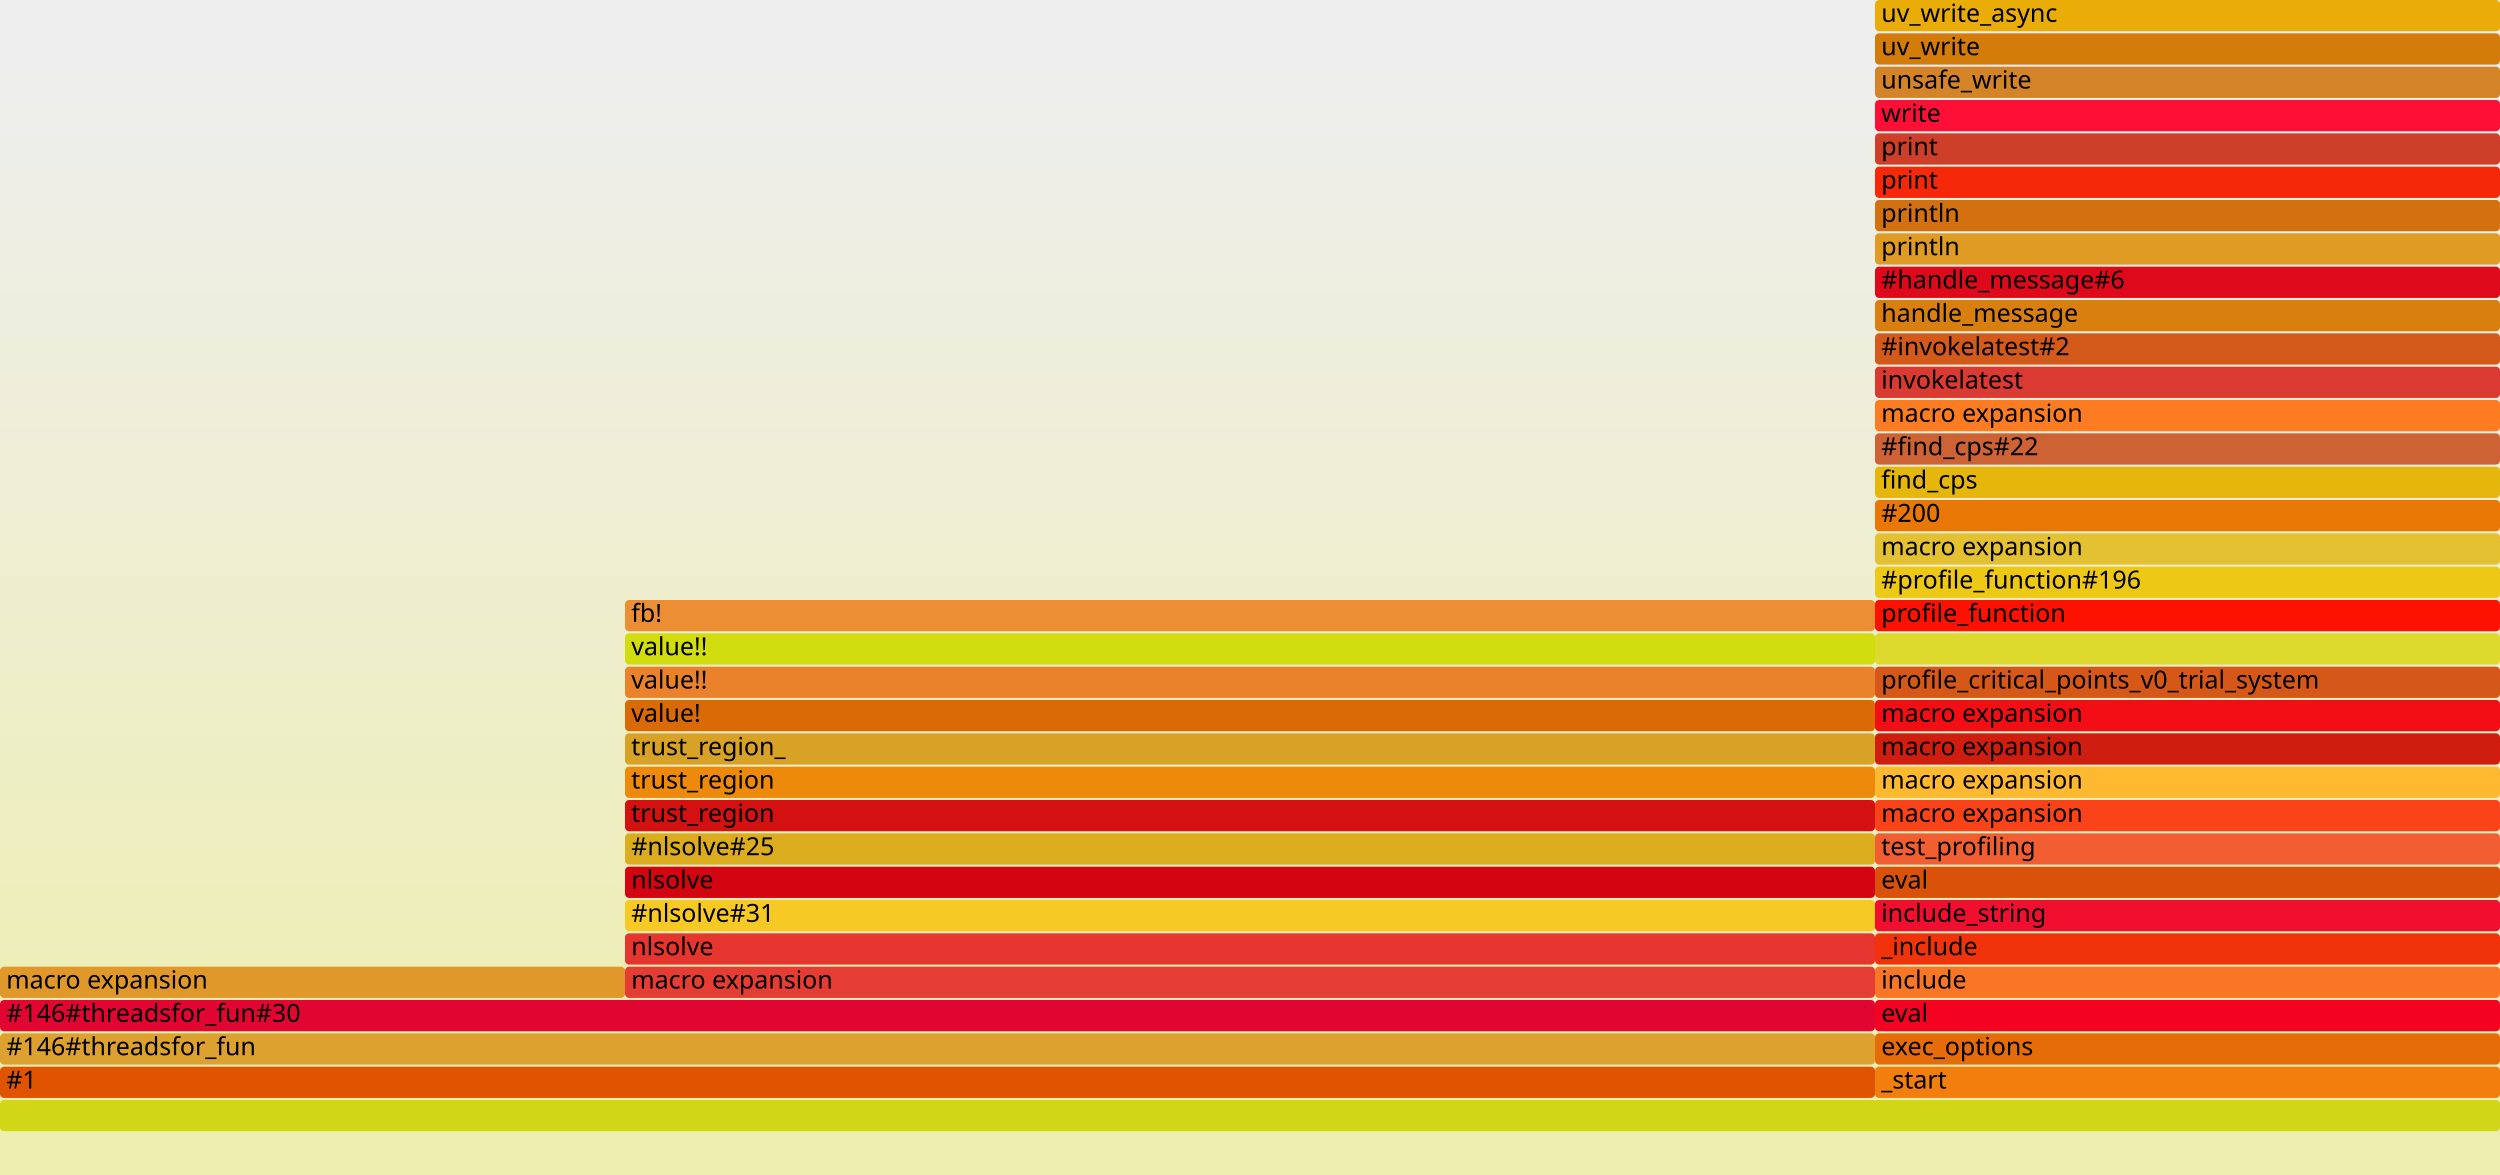
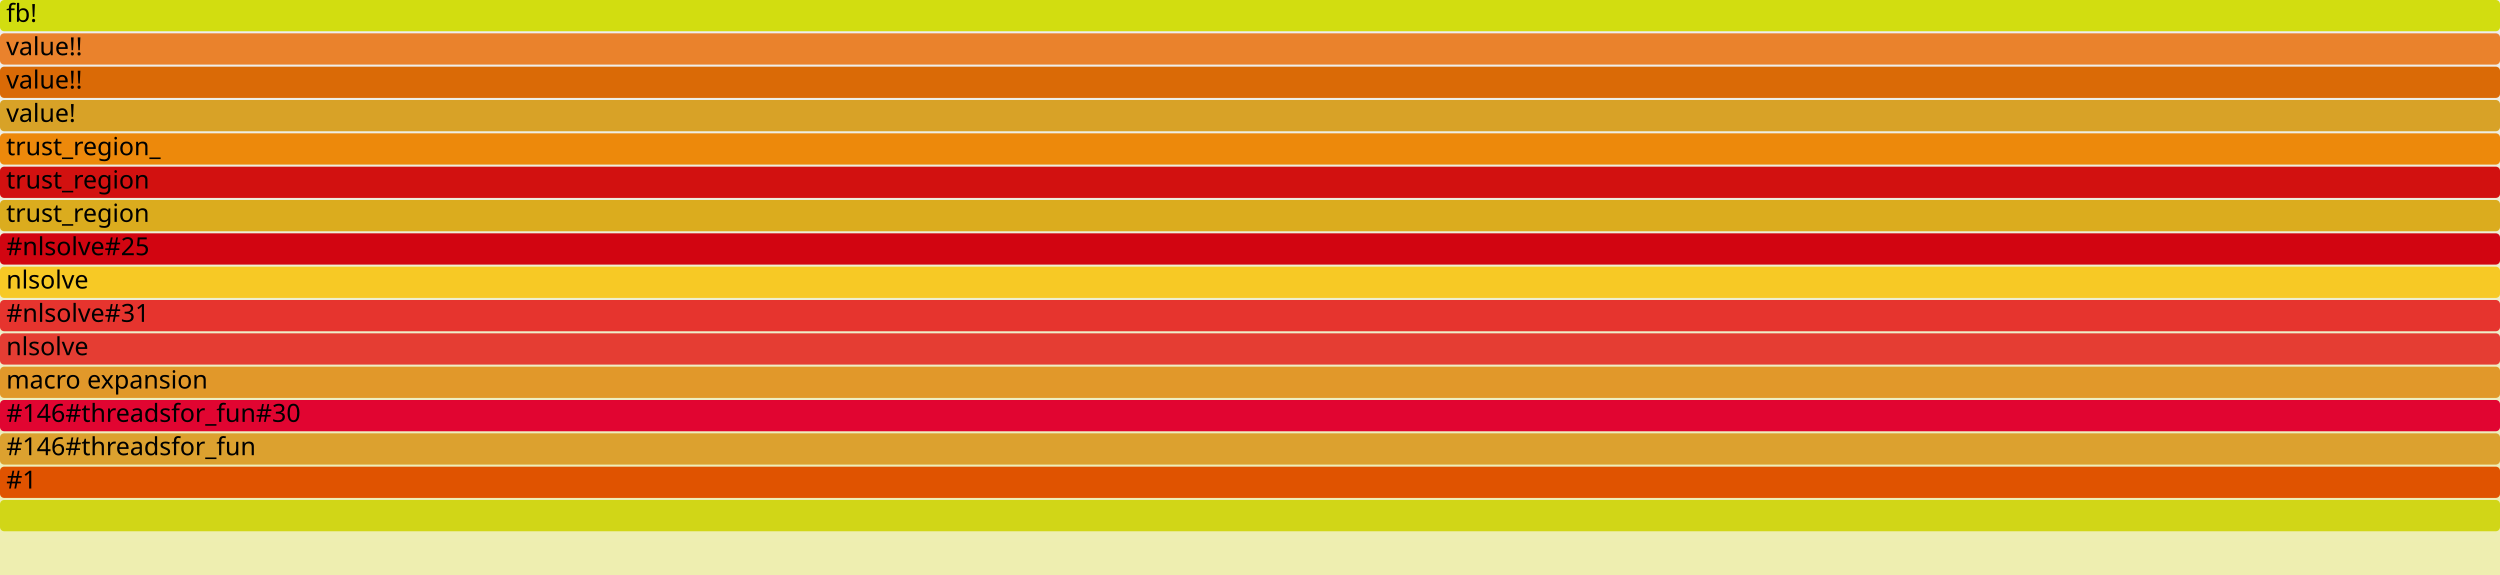
- <svg xmlns="http://www.w3.org/2000/svg" xmlns:xlink="http://www.w3.org/1999/xlink" version="1.1" width="1200" height="564" viewBox="0 0 1200 564">
+ <svg xmlns="http://www.w3.org/2000/svg" xmlns:xlink="http://www.w3.org/1999/xlink" version="1.1" width="1200" height="276" viewBox="0 0 1200 276">
  <defs>
    <linearGradient id="background" y1="0" y2="1" x1="0" x2="0">
      <stop stop-color="#eeeeee" offset="5%" />
      <stop stop-color="#eeeeb0" offset="95%" />
    </linearGradient>
  </defs>
  <style type="text/css">
    .func_g:hover { stroke:black; stroke-width:0.5; cursor:pointer; }
  </style>
-   <rect x="0.0" y="0" width="1200.0" height="564" fill="url(#background)" />
-   <text text-anchor="" x="10.0" y="564" font-size="12" font-family="Verdana" fill="rgb(0,0,0)" dominant-baseline="ideographic" id="details"> </text>
+   <rect x="0.0" y="0" width="1200.0" height="276" fill="url(#background)" />
+   <text text-anchor="" x="10.0" y="276" font-size="12" font-family="Verdana" fill="rgb(0,0,0)" dominant-baseline="ideographic" id="details"> </text>
  <g class="func_g">
    <a target="_top" xlink:href="notfound.html#L-1">
-       <rect x="0.0" y="528" width="1200.0" height="15.0" fill="rgb(209, 214, 23)" rx="2" ry="2" />
-       <text text-anchor="" x="3.0" y="538.5" font-size="12" font-family="Verdana" fill="rgb(0,0,0)" />
+       <rect x="0.0" y="240" width="1200.0" height="15.0" fill="rgb(209, 214, 23)" rx="2" ry="2" />
+       <text text-anchor="" x="3.0" y="250.5" font-size="12" font-family="Verdana" fill="rgb(0,0,0)" />
    </a>
  </g>
  <g class="func_g">
    <a target="_top" xlink:href="threadingconstructs.jl-ada587b3a00d799c97e86a3b8c25b5990b8db752.html#L154">
-       <rect x="0.0" y="512" width="900.0" height="15.0" fill="rgb(224, 83, 0)" rx="2" ry="2" />
-       <text text-anchor="" x="3.0" y="522.5" font-size="12" font-family="Verdana" fill="rgb(0,0,0)">#1</text>
+       <rect x="0.0" y="224" width="1200.0" height="15.0" fill="rgb(224, 83, 0)" rx="2" ry="2" />
+       <text text-anchor="" x="3.0" y="234.5" font-size="12" font-family="Verdana" fill="rgb(0,0,0)">#1</text>
    </a>
  </g>
  <g class="func_g">
    <a target="_top" xlink:href="threadingconstructs.jl-ada587b3a00d799c97e86a3b8c25b5990b8db752.html#L182">
-       <rect x="0.0" y="496" width="900.0" height="15.0" fill="rgb(220, 161, 47)" rx="2" ry="2" />
-       <text text-anchor="" x="3.0" y="506.5" font-size="12" font-family="Verdana" fill="rgb(0,0,0)">#146#threadsfor_fun</text>
+       <rect x="0.0" y="208" width="1200.0" height="15.0" fill="rgb(220, 161, 47)" rx="2" ry="2" />
+       <text text-anchor="" x="3.0" y="218.5" font-size="12" font-family="Verdana" fill="rgb(0,0,0)">#146#threadsfor_fun</text>
    </a>
  </g>
  <g class="func_g">
    <a target="_top" xlink:href="threadingconstructs.jl-ada587b3a00d799c97e86a3b8c25b5990b8db752.html#L182">
-       <rect x="0.0" y="480" width="900.0" height="15.0" fill="rgb(225, 5, 49)" rx="2" ry="2" />
-       <text text-anchor="" x="3.0" y="490.5" font-size="12" font-family="Verdana" fill="rgb(0,0,0)">#146#threadsfor_fun#30</text>
-     </a>
-   </g>
-   <g class="func_g">
-     <a target="_top" xlink:href="critical_points.jl-e501c7201f5f77db71b4e61ad43af0b25550f4ec.html#L317">
-       <rect x="0.0" y="464" width="300.0" height="15.0" fill="rgb(225, 152, 42)" rx="2" ry="2" />
-       <text text-anchor="" x="3.0" y="474.5" font-size="12" font-family="Verdana" fill="rgb(0,0,0)">macro expansion</text>
+       <rect x="0.0" y="192" width="1200.0" height="15.0" fill="rgb(225, 5, 49)" rx="2" ry="2" />
+       <text text-anchor="" x="3.0" y="202.5" font-size="12" font-family="Verdana" fill="rgb(0,0,0)">#146#threadsfor_fun#30</text>
    </a>
  </g>
  <g class="func_g">
    <a target="_top" xlink:href="critical_points.jl-e501c7201f5f77db71b4e61ad43af0b25550f4ec.html#L336">
-       <rect x="300.0" y="464" width="600.0" height="15.0" fill="rgb(229, 61, 51)" rx="2" ry="2" />
-       <text text-anchor="" x="303.0" y="474.5" font-size="12" font-family="Verdana" fill="rgb(0,0,0)">macro expansion</text>
+       <rect x="0.0" y="176" width="1200.0" height="15.0" fill="rgb(225, 152, 42)" rx="2" ry="2" />
+       <text text-anchor="" x="3.0" y="186.5" font-size="12" font-family="Verdana" fill="rgb(0,0,0)">macro expansion</text>
    </a>
  </g>
  <g class="func_g">
    <a target="_top" xlink:href="nlsolve.jl-3c09a6fa7d2424bc9f872603c9ab10e1a8478a03.html#L56">
-       <rect x="300.0" y="448" width="600.0" height="15.0" fill="rgb(230, 52, 46)" rx="2" ry="2" />
-       <text text-anchor="" x="303.0" y="458.5" font-size="12" font-family="Verdana" fill="rgb(0,0,0)">nlsolve</text>
+       <rect x="0.0" y="160" width="1200.0" height="15.0" fill="rgb(229, 61, 51)" rx="2" ry="2" />
+       <text text-anchor="" x="3.0" y="170.5" font-size="12" font-family="Verdana" fill="rgb(0,0,0)">nlsolve</text>
    </a>
  </g>
  <g class="func_g">
    <a target="_top" xlink:href="nlsolve.jl-3c09a6fa7d2424bc9f872603c9ab10e1a8478a03.html#L56">
-       <rect x="300.0" y="432" width="600.0" height="15.0" fill="rgb(247, 201, 37)" rx="2" ry="2" />
-       <text text-anchor="" x="303.0" y="442.5" font-size="12" font-family="Verdana" fill="rgb(0,0,0)">#nlsolve#31</text>
+       <rect x="0.0" y="144" width="1200.0" height="15.0" fill="rgb(230, 52, 46)" rx="2" ry="2" />
+       <text text-anchor="" x="3.0" y="154.5" font-size="12" font-family="Verdana" fill="rgb(0,0,0)">#nlsolve#31</text>
    </a>
  </g>
  <g class="func_g">
    <a target="_top" xlink:href="nlsolve.jl-3c09a6fa7d2424bc9f872603c9ab10e1a8478a03.html#L1">
-       <rect x="300.0" y="416" width="600.0" height="15.0" fill="rgb(210, 5, 17)" rx="2" ry="2" />
-       <text text-anchor="" x="303.0" y="426.5" font-size="12" font-family="Verdana" fill="rgb(0,0,0)">nlsolve</text>
+       <rect x="0.0" y="128" width="1200.0" height="15.0" fill="rgb(247, 201, 37)" rx="2" ry="2" />
+       <text text-anchor="" x="3.0" y="138.5" font-size="12" font-family="Verdana" fill="rgb(0,0,0)">nlsolve</text>
    </a>
  </g>
  <g class="func_g">
    <a target="_top" xlink:href="nlsolve.jl-3c09a6fa7d2424bc9f872603c9ab10e1a8478a03.html#L1">
-       <rect x="300.0" y="400" width="600.0" height="15.0" fill="rgb(219, 172, 30)" rx="2" ry="2" />
-       <text text-anchor="" x="303.0" y="410.5" font-size="12" font-family="Verdana" fill="rgb(0,0,0)">#nlsolve#25</text>
+       <rect x="0.0" y="112" width="1200.0" height="15.0" fill="rgb(210, 5, 17)" rx="2" ry="2" />
+       <text text-anchor="" x="3.0" y="122.5" font-size="12" font-family="Verdana" fill="rgb(0,0,0)">#nlsolve#25</text>
    </a>
  </g>
  <g class="func_g">
    <a target="_top" xlink:href="trust_region.jl-9b52720b2bb1702e582e5314de8a96a64cbbe5da.html#L235">
-       <rect x="300.0" y="384" width="600.0" height="15.0" fill="rgb(210, 17, 16)" rx="2" ry="2" />
-       <text text-anchor="" x="303.0" y="394.5" font-size="12" font-family="Verdana" fill="rgb(0,0,0)">trust_region</text>
+       <rect x="0.0" y="96" width="1200.0" height="15.0" fill="rgb(219, 172, 30)" rx="2" ry="2" />
+       <text text-anchor="" x="3.0" y="106.5" font-size="12" font-family="Verdana" fill="rgb(0,0,0)">trust_region</text>
    </a>
  </g>
  <g class="func_g">
    <a target="_top" xlink:href="trust_region.jl-9b52720b2bb1702e582e5314de8a96a64cbbe5da.html#L235">
-       <rect x="300.0" y="368" width="600.0" height="15.0" fill="rgb(237, 137, 11)" rx="2" ry="2" />
-       <text text-anchor="" x="303.0" y="378.5" font-size="12" font-family="Verdana" fill="rgb(0,0,0)">trust_region</text>
+       <rect x="0.0" y="80" width="1200.0" height="15.0" fill="rgb(210, 17, 16)" rx="2" ry="2" />
+       <text text-anchor="" x="3.0" y="90.5" font-size="12" font-family="Verdana" fill="rgb(0,0,0)">trust_region</text>
    </a>
  </g>
  <g class="func_g">
    <a target="_top" xlink:href="trust_region.jl-9b52720b2bb1702e582e5314de8a96a64cbbe5da.html#L107">
-       <rect x="300.0" y="352" width="600.0" height="15.0" fill="rgb(216, 162, 39)" rx="2" ry="2" />
-       <text text-anchor="" x="303.0" y="362.5" font-size="12" font-family="Verdana" fill="rgb(0,0,0)">trust_region_</text>
+       <rect x="0.0" y="64" width="1200.0" height="15.0" fill="rgb(237, 137, 11)" rx="2" ry="2" />
+       <text text-anchor="" x="3.0" y="74.5" font-size="12" font-family="Verdana" fill="rgb(0,0,0)">trust_region_</text>
    </a>
  </g>
  <g class="func_g">
    <a target="_top" xlink:href="interface.jl-f2c29230e804547c565f1aa8a029bdb0b99b1849.html#L28">
-       <rect x="300.0" y="336" width="600.0" height="15.0" fill="rgb(218, 106, 6)" rx="2" ry="2" />
-       <text text-anchor="" x="303.0" y="346.5" font-size="12" font-family="Verdana" fill="rgb(0,0,0)">value!</text>
+       <rect x="0.0" y="48" width="1200.0" height="15.0" fill="rgb(216, 162, 39)" rx="2" ry="2" />
+       <text text-anchor="" x="3.0" y="58.5" font-size="12" font-family="Verdana" fill="rgb(0,0,0)">value!</text>
    </a>
  </g>
  <g class="func_g">
    <a target="_top" xlink:href="interface.jl-f2c29230e804547c565f1aa8a029bdb0b99b1849.html#L164">
-       <rect x="300.0" y="320" width="600.0" height="15.0" fill="rgb(234, 130, 44)" rx="2" ry="2" />
-       <text text-anchor="" x="303.0" y="330.5" font-size="12" font-family="Verdana" fill="rgb(0,0,0)">value!!</text>
+       <rect x="0.0" y="32" width="1200.0" height="15.0" fill="rgb(218, 106, 6)" rx="2" ry="2" />
+       <text text-anchor="" x="3.0" y="42.5" font-size="12" font-family="Verdana" fill="rgb(0,0,0)">value!!</text>
    </a>
  </g>
  <g class="func_g">
    <a target="_top" xlink:href="interface.jl-f2c29230e804547c565f1aa8a029bdb0b99b1849.html#L165">
-       <rect x="300.0" y="304" width="600.0" height="15.0" fill="rgb(210, 221, 16)" rx="2" ry="2" />
-       <text text-anchor="" x="303.0" y="314.5" font-size="12" font-family="Verdana" fill="rgb(0,0,0)">value!!</text>
+       <rect x="0.0" y="16" width="1200.0" height="15.0" fill="rgb(234, 130, 44)" rx="2" ry="2" />
+       <text text-anchor="" x="3.0" y="26.5" font-size="12" font-family="Verdana" fill="rgb(0,0,0)">value!!</text>
    </a>
  </g>
  <g class="func_g">
    <a target="_top" xlink:href="critical_points.jl-e501c7201f5f77db71b4e61ad43af0b25550f4ec.html#L325">
-       <rect x="300.0" y="288" width="600.0" height="15.0" fill="rgb(236, 143, 52)" rx="2" ry="2" />
-       <text text-anchor="" x="303.0" y="298.5" font-size="12" font-family="Verdana" fill="rgb(0,0,0)">fb!</text>
-     </a>
-   </g>
-   <g class="func_g">
-     <a target="_top" xlink:href="client.jl-d249f5e37741c5b9632fc90043548e51ba6002b5.html#L546">
-       <rect x="900.0" y="512" width="300.0" height="15.0" fill="rgb(242, 126, 14)" rx="2" ry="2" />
-       <text text-anchor="" x="903.0" y="522.5" font-size="12" font-family="Verdana" fill="rgb(0,0,0)">_start</text>
-     </a>
-   </g>
-   <g class="func_g">
-     <a target="_top" xlink:href="client.jl-d249f5e37741c5b9632fc90043548e51ba6002b5.html#L228">
-       <rect x="900.0" y="496" width="300.0" height="15.0" fill="rgb(229, 108, 8)" rx="2" ry="2" />
-       <text text-anchor="" x="903.0" y="506.5" font-size="12" font-family="Verdana" fill="rgb(0,0,0)">exec_options</text>
-     </a>
-   </g>
-   <g class="func_g">
-     <a target="_top" xlink:href="boot.jl-298d21f3be57618471d6b1c32c16f23053313030.html#L385">
-       <rect x="900.0" y="480" width="300.0" height="15.0" fill="rgb(243, 2, 34)" rx="2" ry="2" />
-       <text text-anchor="" x="903.0" y="490.5" font-size="12" font-family="Verdana" fill="rgb(0,0,0)">eval</text>
-     </a>
-   </g>
-   <g class="func_g">
-     <a target="_top" xlink:href="client.jl-d249f5e37741c5b9632fc90043548e51ba6002b5.html#L487">
-       <rect x="900.0" y="464" width="300.0" height="15.0" fill="rgb(249, 118, 39)" rx="2" ry="2" />
-       <text text-anchor="" x="903.0" y="474.5" font-size="12" font-family="Verdana" fill="rgb(0,0,0)">include</text>
-     </a>
-   </g>
-   <g class="func_g">
-     <a target="_top" xlink:href="loading.jl-0a1104fc1f3683af66509096f8b452363409d941.html#L2126">
-       <rect x="900.0" y="448" width="300.0" height="15.0" fill="rgb(240, 51, 10)" rx="2" ry="2" />
-       <text text-anchor="" x="903.0" y="458.5" font-size="12" font-family="Verdana" fill="rgb(0,0,0)">_include</text>
-     </a>
-   </g>
-   <g class="func_g">
-     <a target="_top" xlink:href="loading.jl-0a1104fc1f3683af66509096f8b452363409d941.html#L2058">
-       <rect x="900.0" y="432" width="300.0" height="15.0" fill="rgb(242, 14, 47)" rx="2" ry="2" />
-       <text text-anchor="" x="903.0" y="442.5" font-size="12" font-family="Verdana" fill="rgb(0,0,0)">include_string</text>
-     </a>
-   </g>
-   <g class="func_g">
-     <a target="_top" xlink:href="boot.jl-298d21f3be57618471d6b1c32c16f23053313030.html#L385">
-       <rect x="900.0" y="416" width="300.0" height="15.0" fill="rgb(218, 82, 10)" rx="2" ry="2" />
-       <text text-anchor="" x="903.0" y="426.5" font-size="12" font-family="Verdana" fill="rgb(0,0,0)">eval</text>
-     </a>
-   </g>
-   <g class="func_g">
-     <a target="_top" xlink:href="profiling.jl-6bfbe717c729fd9130ea9672d3eeba50ac5ecb59.html#L158">
-       <rect x="900.0" y="400" width="300.0" height="15.0" fill="rgb(241, 94, 50)" rx="2" ry="2" />
-       <text text-anchor="" x="903.0" y="410.5" font-size="12" font-family="Verdana" fill="rgb(0,0,0)">test_profiling</text>
-     </a>
-   </g>
-   <g class="func_g">
-     <a target="_top" xlink:href="Test.jl-5fb19b424fa78c68a7bf13ed1b3e38b691700eb8.html#L1577">
-       <rect x="900.0" y="384" width="300.0" height="15.0" fill="rgb(251, 67, 25)" rx="2" ry="2" />
-       <text text-anchor="" x="903.0" y="394.5" font-size="12" font-family="Verdana" fill="rgb(0,0,0)">macro expansion</text>
-     </a>
-   </g>
-   <g class="func_g">
-     <a target="_top" xlink:href="profiling.jl-6bfbe717c729fd9130ea9672d3eeba50ac5ecb59.html#L161">
-       <rect x="900.0" y="368" width="300.0" height="15.0" fill="rgb(254, 185, 49)" rx="2" ry="2" />
-       <text text-anchor="" x="903.0" y="378.5" font-size="12" font-family="Verdana" fill="rgb(0,0,0)">macro expansion</text>
-     </a>
-   </g>
-   <g class="func_g">
-     <a target="_top" xlink:href="Test.jl-5fb19b424fa78c68a7bf13ed1b3e38b691700eb8.html#L1577">
-       <rect x="900.0" y="352" width="300.0" height="15.0" fill="rgb(207, 29, 15)" rx="2" ry="2" />
-       <text text-anchor="" x="903.0" y="362.5" font-size="12" font-family="Verdana" fill="rgb(0,0,0)">macro expansion</text>
-     </a>
-   </g>
-   <g class="func_g">
-     <a target="_top" xlink:href="profiling.jl-6bfbe717c729fd9130ea9672d3eeba50ac5ecb59.html#L161">
-       <rect x="900.0" y="336" width="300.0" height="15.0" fill="rgb(243, 14, 22)" rx="2" ry="2" />
-       <text text-anchor="" x="903.0" y="346.5" font-size="12" font-family="Verdana" fill="rgb(0,0,0)">macro expansion</text>
-     </a>
-   </g>
-   <g class="func_g">
-     <a target="_top" xlink:href="profiling.jl-6bfbe717c729fd9130ea9672d3eeba50ac5ecb59.html#L83">
-       <rect x="900.0" y="320" width="300.0" height="15.0" fill="rgb(213, 88, 24)" rx="2" ry="2" />
-       <text text-anchor="" x="903.0" y="330.5" font-size="12" font-family="Verdana" fill="rgb(0,0,0)">profile_critical_points_v0_trial_system</text>
-     </a>
-   </g>
-   <g class="func_g">
-     <a target="_top" xlink:href="profiling.jl-6bfbe717c729fd9130ea9672d3eeba50ac5ecb59.html#L92">
-       <rect x="900.0" y="304" width="300.0" height="15.0" fill="rgb(221, 217, 45)" rx="2" ry="2" />
-       <text text-anchor="" x="903.0" y="314.5" font-size="12" font-family="Verdana" fill="rgb(0,0,0)"> </text>
-     </a>
-   </g>
-   <g class="func_g">
-     <a target="_top" xlink:href="profiling.jl-6bfbe717c729fd9130ea9672d3eeba50ac5ecb59.html#L36">
-       <rect x="900.0" y="288" width="300.0" height="15.0" fill="rgb(253, 17, 0)" rx="2" ry="2" />
-       <text text-anchor="" x="903.0" y="298.5" font-size="12" font-family="Verdana" fill="rgb(0,0,0)">profile_function</text>
-     </a>
-   </g>
-   <g class="func_g">
-     <a target="_top" xlink:href="profiling.jl-6bfbe717c729fd9130ea9672d3eeba50ac5ecb59.html#L36">
-       <rect x="900.0" y="272" width="300.0" height="15.0" fill="rgb(237, 200, 21)" rx="2" ry="2" />
-       <text text-anchor="" x="903.0" y="282.5" font-size="12" font-family="Verdana" fill="rgb(0,0,0)">#profile_function#196</text>
-     </a>
-   </g>
-   <g class="func_g">
-     <a target="_top" xlink:href="Profile.jl-15ad82fc1a36c96b8313ca9102e3ee2019539e61.html#L27">
-       <rect x="900.0" y="256" width="300.0" height="15.0" fill="rgb(227, 193, 48)" rx="2" ry="2" />
-       <text text-anchor="" x="903.0" y="266.5" font-size="12" font-family="Verdana" fill="rgb(0,0,0)">macro expansion</text>
-     </a>
-   </g>
-   <g class="func_g">
-     <a target="_top" xlink:href="profiling.jl-6bfbe717c729fd9130ea9672d3eeba50ac5ecb59.html#L90">
-       <rect x="900.0" y="240" width="300.0" height="15.0" fill="rgb(232, 119, 4)" rx="2" ry="2" />
-       <text text-anchor="" x="903.0" y="250.5" font-size="12" font-family="Verdana" fill="rgb(0,0,0)">#200</text>
-     </a>
-   </g>
-   <g class="func_g">
-     <a target="_top" xlink:href="critical_points.jl-e501c7201f5f77db71b4e61ad43af0b25550f4ec.html#L219">
-       <rect x="900.0" y="224" width="300.0" height="15.0" fill="rgb(229, 182, 12)" rx="2" ry="2" />
-       <text text-anchor="" x="903.0" y="234.5" font-size="12" font-family="Verdana" fill="rgb(0,0,0)">find_cps</text>
-     </a>
-   </g>
-   <g class="func_g">
-     <a target="_top" xlink:href="critical_points.jl-e501c7201f5f77db71b4e61ad43af0b25550f4ec.html#L219">
-       <rect x="900.0" y="208" width="300.0" height="15.0" fill="rgb(205, 98, 53)" rx="2" ry="2" />
-       <text text-anchor="" x="903.0" y="218.5" font-size="12" font-family="Verdana" fill="rgb(0,0,0)">#find_cps#22</text>
-     </a>
-   </g>
-   <g class="func_g">
-     <a target="_top" xlink:href="logging.jl-eb5041eb24e0e1bcdad85dc33610949c16c8667f.html#L377">
-       <rect x="900.0" y="192" width="300.0" height="15.0" fill="rgb(253, 124, 33)" rx="2" ry="2" />
-       <text text-anchor="" x="903.0" y="202.5" font-size="12" font-family="Verdana" fill="rgb(0,0,0)">macro expansion</text>
-     </a>
-   </g>
-   <g class="func_g">
-     <a target="_top" xlink:href="essentials.jl-fe1de88e6fe09c859048deb1d71a8cdb4d1a8d92.html#L889">
-       <rect x="900.0" y="176" width="300.0" height="15.0" fill="rgb(218, 58, 50)" rx="2" ry="2" />
-       <text text-anchor="" x="903.0" y="186.5" font-size="12" font-family="Verdana" fill="rgb(0,0,0)">invokelatest</text>
-     </a>
-   </g>
-   <g class="func_g">
-     <a target="_top" xlink:href="essentials.jl-fe1de88e6fe09c859048deb1d71a8cdb4d1a8d92.html#L892">
-       <rect x="900.0" y="160" width="300.0" height="15.0" fill="rgb(211, 90, 26)" rx="2" ry="2" />
-       <text text-anchor="" x="903.0" y="170.5" font-size="12" font-family="Verdana" fill="rgb(0,0,0)">#invokelatest#2</text>
-     </a>
-   </g>
-   <g class="func_g">
-     <a target="_top" xlink:href="GitHubActions.jl-3d1df74b88fbd5b4221f9d811a0d5f4c3eb823c2.html#L245">
-       <rect x="900.0" y="144" width="300.0" height="15.0" fill="rgb(216, 127, 16)" rx="2" ry="2" />
-       <text text-anchor="" x="903.0" y="154.5" font-size="12" font-family="Verdana" fill="rgb(0,0,0)">handle_message</text>
-     </a>
-   </g>
-   <g class="func_g">
-     <a target="_top" xlink:href="GitHubActions.jl-3d1df74b88fbd5b4221f9d811a0d5f4c3eb823c2.html#L245">
-       <rect x="900.0" y="128" width="300.0" height="15.0" fill="rgb(222, 10, 27)" rx="2" ry="2" />
-       <text text-anchor="" x="903.0" y="138.5" font-size="12" font-family="Verdana" fill="rgb(0,0,0)">#handle_message#6</text>
-     </a>
-   </g>
-   <g class="func_g">
-     <a target="_top" xlink:href="coreio.jl-c92cca9aba7174384e3bf6f495a0495d9b69e013.html#L4">
-       <rect x="900.0" y="112" width="300.0" height="15.0" fill="rgb(224, 155, 36)" rx="2" ry="2" />
-       <text text-anchor="" x="903.0" y="122.5" font-size="12" font-family="Verdana" fill="rgb(0,0,0)">println</text>
-     </a>
-   </g>
-   <g class="func_g">
-     <a target="_top" xlink:href="io.jl-4304fea157bf69da4b3f276f0228f7fb633ae9cc.html#L75">
-       <rect x="900.0" y="96" width="300.0" height="15.0" fill="rgb(211, 112, 15)" rx="2" ry="2" />
-       <text text-anchor="" x="903.0" y="106.5" font-size="12" font-family="Verdana" fill="rgb(0,0,0)">println</text>
-     </a>
-   </g>
-   <g class="func_g">
-     <a target="_top" xlink:href="io.jl-4304fea157bf69da4b3f276f0228f7fb633ae9cc.html#L42">
-       <rect x="900.0" y="80" width="300.0" height="15.0" fill="rgb(245, 40, 9)" rx="2" ry="2" />
-       <text text-anchor="" x="903.0" y="90.5" font-size="12" font-family="Verdana" fill="rgb(0,0,0)">print</text>
-     </a>
-   </g>
-   <g class="func_g">
-     <a target="_top" xlink:href="io.jl-4304fea157bf69da4b3f276f0228f7fb633ae9cc.html#L250">
-       <rect x="900.0" y="64" width="300.0" height="15.0" fill="rgb(205, 63, 40)" rx="2" ry="2" />
-       <text text-anchor="" x="903.0" y="74.5" font-size="12" font-family="Verdana" fill="rgb(0,0,0)">print</text>
-     </a>
-   </g>
-   <g class="func_g">
-     <a target="_top" xlink:href="io.jl-4304fea157bf69da4b3f276f0228f7fb633ae9cc.html#L248">
-       <rect x="900.0" y="48" width="300.0" height="15.0" fill="rgb(254, 15, 54)" rx="2" ry="2" />
-       <text text-anchor="" x="903.0" y="58.5" font-size="12" font-family="Verdana" fill="rgb(0,0,0)">write</text>
-     </a>
-   </g>
-   <g class="func_g">
-     <a target="_top" xlink:href="stream.jl-cad20cf12448485c4ad7191b1542a86894ea0c93.html#L1102">
-       <rect x="900.0" y="32" width="300.0" height="15.0" fill="rgb(212, 132, 40)" rx="2" ry="2" />
-       <text text-anchor="" x="903.0" y="42.5" font-size="12" font-family="Verdana" fill="rgb(0,0,0)">unsafe_write</text>
-     </a>
-   </g>
-   <g class="func_g">
-     <a target="_top" xlink:href="stream.jl-cad20cf12448485c4ad7191b1542a86894ea0c93.html#L1036">
-       <rect x="900.0" y="16" width="300.0" height="15.0" fill="rgb(212, 124, 9)" rx="2" ry="2" />
-       <text text-anchor="" x="903.0" y="26.5" font-size="12" font-family="Verdana" fill="rgb(0,0,0)">uv_write</text>
-     </a>
-   </g>
-   <g class="func_g">
-     <a target="_top" xlink:href="stream.jl-cad20cf12448485c4ad7191b1542a86894ea0c93.html#L1073">
-       <rect x="900.0" y="0" width="300.0" height="15.0" fill="rgb(234, 173, 8)" rx="2" ry="2" />
-       <text text-anchor="" x="903.0" y="10.5" font-size="12" font-family="Verdana" fill="rgb(0,0,0)">uv_write_async</text>
+       <rect x="0.0" y="0" width="1200.0" height="15.0" fill="rgb(210, 221, 16)" rx="2" ry="2" />
+       <text text-anchor="" x="3.0" y="10.5" font-size="12" font-family="Verdana" fill="rgb(0,0,0)">fb!</text>
    </a>
  </g>
</svg>
